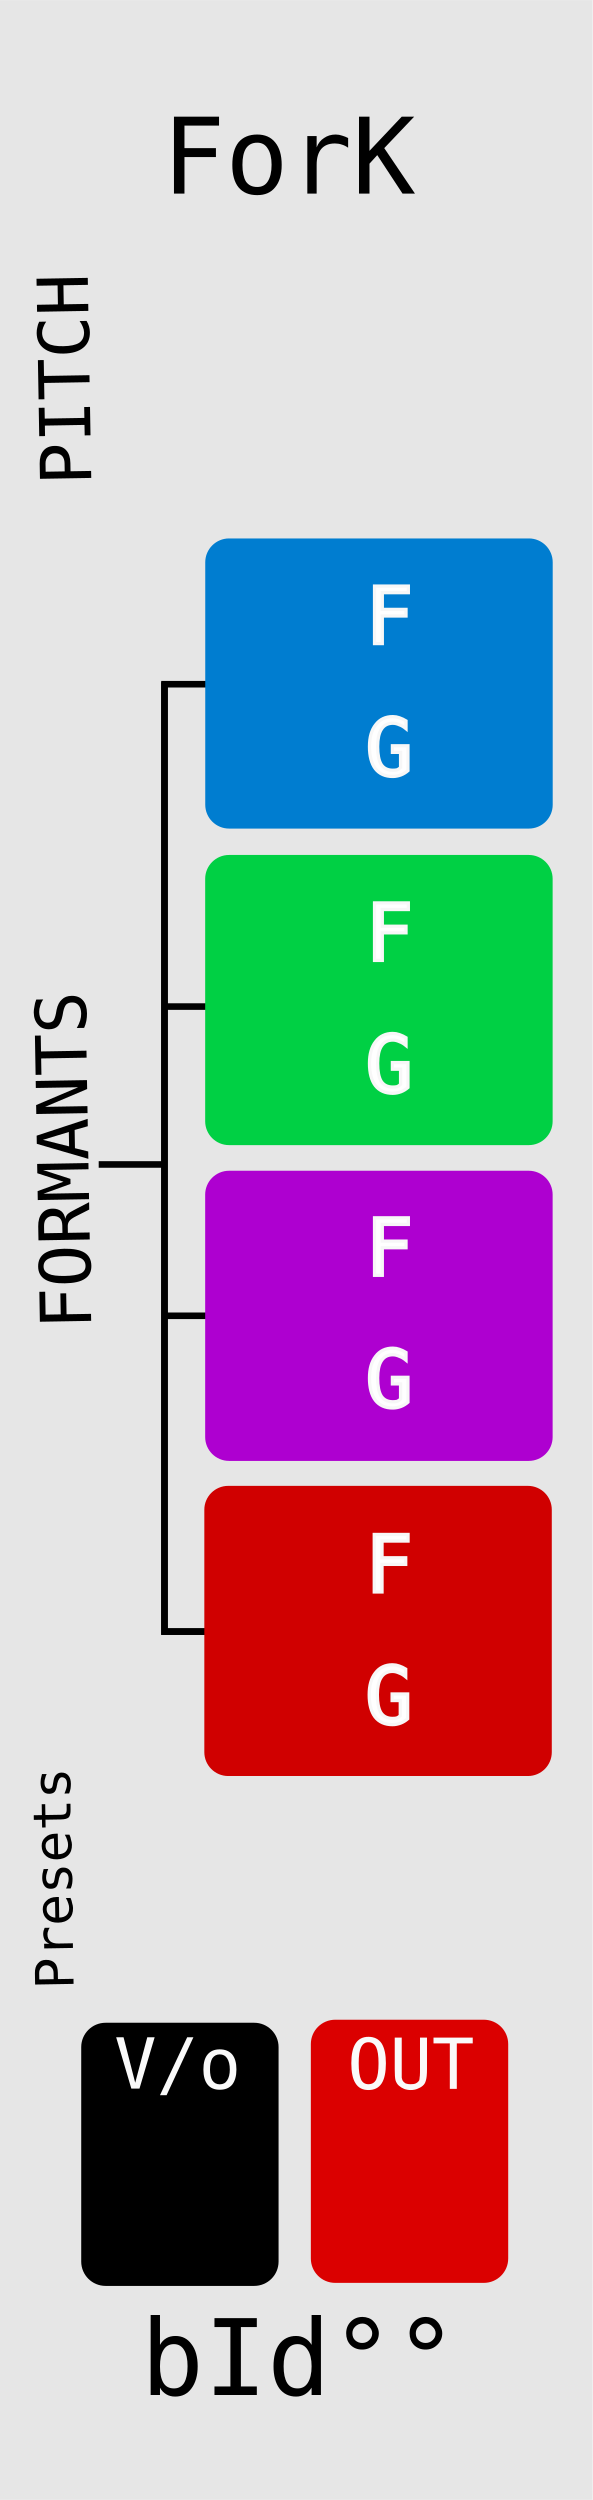
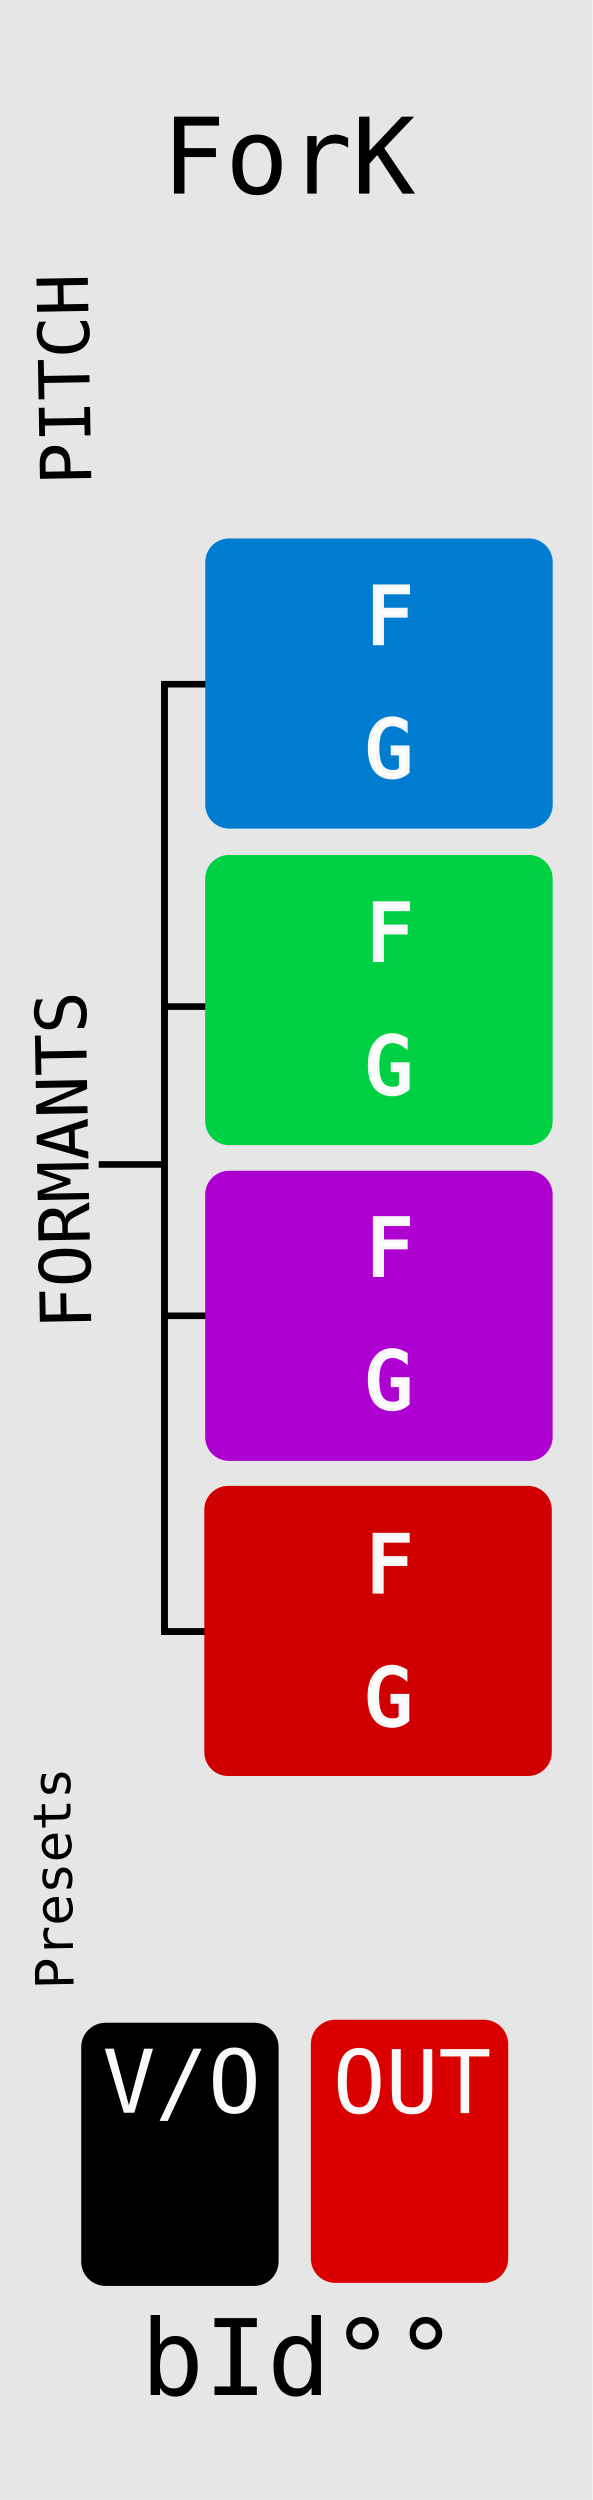
<svg xmlns="http://www.w3.org/2000/svg" xmlns:ns1="http://www.openswatchbook.org/uri/2009/osb" id="svg12553" version="1.1" viewBox="0 0 23.812 100.542" height="380" width="90">
  <defs id="defs12547">
    <linearGradient id="linearGradient4708" ns1:paint="solid">
      <stop style="stop-color:#ececec;stop-opacity:1;" offset="0" id="stop4706" />
    </linearGradient>
    <filter style="color-interpolation-filters:sRGB" id="filter4696">
      <feColorMatrix in="SourceGraphic" values="0 0 0 0 1 0 0 0 0 0 0 0 0 0 0 1 0 0 0 0 0 " result="colormatrix" id="feColorMatrix4692" />
      <feBlend in2="BackgroundImage" mode="multiply" result="fbSourceGraphic" id="feBlend4694" />
      <feColorMatrix result="fbSourceGraphicAlpha" in="fbSourceGraphic" values="0 0 0 -1 0 0 0 0 -1 0 0 0 0 -1 0 0 0 0 1 0" id="feColorMatrix4762" />
      <feColorMatrix id="feColorMatrix4764" values="1 0 0 0 0 0 1 0 0 0 0 0 1 0 0 0 0 0 5 -1 " result="colormatrix" in="fbSourceGraphic" />
      <feComposite in2="colormatrix" id="feComposite4766" operator="arithmetic" k2="0.3" result="composite" k1="0" k3="0" k4="0" />
    </filter>
  </defs>
  <g transform="matrix(0.1998709,0,0,1.001221,-5.339364,-161.5685)" id="layer1">
    <path style="fill:#e6e6e6;fill-opacity:1;fill-rule:nonzero;stroke:none;stroke-width:0.323" d="M 26.617,161.38 H 145.853 v 100.396 H 26.617 Z m 0,0" id="path33453" />
  </g>
  <path style="fill:none;fill-rule:evenodd;stroke:#000000;stroke-width:0.265px;stroke-linecap:butt;stroke-linejoin:miter;stroke-opacity:1" d="M 8.996,27.517 H 6.615 v 38.1 h 2.91" id="path4778" />
  <path style="fill:none;fill-rule:evenodd;stroke:#000000;stroke-width:0.265px;stroke-linecap:butt;stroke-linejoin:miter;stroke-opacity:1" d="M 9.26,52.917 H 6.615" id="path4713" />
  <text xml:space="preserve" style="font-style:normal;font-variant:normal;font-weight:normal;font-stretch:normal;font-size:4.233px;line-height:125%;font-family:'DejaVu Sans Mono';-inkscape-font-specification:'DejaVu Sans Mono, Normal';font-variant-ligatures:normal;font-variant-caps:normal;font-variant-numeric:normal;font-feature-settings:normal;text-align:start;letter-spacing:0px;word-spacing:0px;writing-mode:lr-tb;text-anchor:start;fill:#000000;fill-opacity:1;stroke:none;stroke-width:0.265px;stroke-linecap:butt;stroke-linejoin:miter;stroke-opacity:1" x="5.651" y="96.319" id="text977">
    <tspan id="tspan975" x="5.651" y="96.319" style="font-style:normal;font-variant:normal;font-weight:normal;font-stretch:normal;font-size:4.233px;font-family:'DejaVu Sans Mono';-inkscape-font-specification:'DejaVu Sans Mono, Normal';font-variant-ligatures:normal;font-variant-caps:normal;font-variant-numeric:normal;font-feature-settings:normal;text-align:start;writing-mode:lr-tb;text-anchor:start;stroke-width:0.265px">bId°°</tspan>
  </text>
  <text xml:space="preserve" style="font-style:normal;font-variant:normal;font-weight:normal;font-stretch:normal;font-size:4.233px;line-height:125%;font-family:'DejaVu Sans Mono';-inkscape-font-specification:'DejaVu Sans Mono, Normal';font-variant-ligatures:normal;font-variant-caps:normal;font-variant-numeric:normal;font-feature-settings:normal;text-align:start;letter-spacing:0px;word-spacing:0px;writing-mode:lr-tb;text-anchor:start;fill:#000000;fill-opacity:1;stroke:none;stroke-width:0.265px;stroke-linecap:butt;stroke-linejoin:miter;stroke-opacity:1" x="6.511" y="7.784" id="text977-5">
    <tspan id="tspan975-3" x="6.511" y="7.784" style="font-style:normal;font-variant:normal;font-weight:normal;font-stretch:normal;font-size:4.233px;font-family:'DejaVu Sans Mono';-inkscape-font-specification:'DejaVu Sans Mono, Normal';font-variant-ligatures:normal;font-variant-caps:normal;font-variant-numeric:normal;font-feature-settings:normal;text-align:start;writing-mode:lr-tb;text-anchor:start;stroke-width:0.265px">ForK</tspan>
  </text>
  <text xml:space="preserve" style="font-style:normal;font-variant:normal;font-weight:normal;font-stretch:normal;font-size:2.822px;line-height:125%;font-family:Sudo;-inkscape-font-specification:'Sudo, Normal';font-variant-ligatures:normal;font-variant-caps:normal;font-variant-numeric:normal;font-feature-settings:normal;text-align:start;letter-spacing:0px;word-spacing:0px;writing-mode:lr-tb;text-anchor:start;fill:#000000;fill-opacity:1;stroke:none;stroke-width:0.265px;stroke-linecap:butt;stroke-linejoin:miter;stroke-opacity:1" x="69.336" y="97.896" id="text4860">
    <tspan id="tspan4858" x="69.336" y="100.542" style="stroke-width:0.265px" />
  </text>
  <flowRoot xml:space="preserve" id="flowRoot1009" style="font-style:normal;font-variant:normal;font-weight:normal;font-stretch:normal;font-size:10.667px;line-height:125%;font-family:Sudo;-inkscape-font-specification:'Sudo, Normal';font-variant-ligatures:normal;font-variant-caps:normal;font-variant-numeric:normal;font-feature-settings:normal;text-align:start;letter-spacing:0px;word-spacing:0px;writing-mode:lr-tb;text-anchor:start;fill:#000000;fill-opacity:1;stroke:none;stroke-width:1px;stroke-linecap:butt;stroke-linejoin:miter;stroke-opacity:1">
    <flowRegion id="flowRegion1011">
      <rect id="rect1013" width="428.177" height="304.191" x="181.823" y="40" />
    </flowRegion>
    <flowPara id="flowPara1015" />
  </flowRoot>
  <rect style="opacity:1;fill:#000000;fill-opacity:1;fill-rule:evenodd;stroke:none;stroke-width:0.185;stroke-linecap:butt;stroke-linejoin:round;stroke-miterlimit:4;stroke-dasharray:none;stroke-dashoffset:0;stroke-opacity:1" id="rect4532" width="7.937" height="10.583" x="3.266" y="81.349" ry="0.979" />
  <rect style="opacity:1;fill:#db0000;fill-opacity:1;fill-rule:evenodd;stroke:none;stroke-width:0.185;stroke-linecap:butt;stroke-linejoin:round;stroke-miterlimit:4;stroke-dasharray:none;stroke-dashoffset:0;stroke-opacity:1" id="rect4532-4" width="7.937" height="10.583" x="12.501" y="81.227" ry="0.979" />
-   <text xml:space="preserve" style="font-style:normal;font-variant:normal;font-weight:normal;font-stretch:normal;font-size:2.822px;line-height:125%;font-family:Sudo;-inkscape-font-specification:'Sudo, Normal';font-variant-ligatures:normal;font-variant-caps:normal;font-variant-numeric:normal;font-feature-settings:normal;text-align:start;letter-spacing:0px;word-spacing:0px;writing-mode:lr-tb;text-anchor:start;fill:#000000;fill-opacity:1;stroke:none;stroke-width:0.265px;stroke-linecap:butt;stroke-linejoin:miter;stroke-opacity:1" x="4.592" y="83.994" id="text4551">
-     <tspan id="tspan4549" x="4.592" y="83.994" style="font-style:normal;font-variant:normal;font-weight:normal;font-stretch:normal;font-size:2.822px;font-family:'DejaVu Sans Mono';-inkscape-font-specification:'DejaVu Sans Mono, Normal';font-variant-ligatures:normal;font-variant-caps:normal;font-variant-numeric:normal;font-feature-settings:normal;text-align:start;writing-mode:lr-tb;text-anchor:start;fill:#fafafa;fill-opacity:1;stroke-width:0.265px">V/o</tspan>
+   <text xml:space="preserve" style="font-style:normal;font-variant:normal;font-weight:normal;font-stretch:normal;font-size:3.528px;line-height:125%;font-family:'DejaVu Sans Mono';-inkscape-font-specification:'DejaVu Sans Mono, Normal';font-variant-ligatures:normal;font-variant-caps:normal;font-variant-numeric:normal;font-feature-settings:normal;text-align:start;letter-spacing:0px;word-spacing:0px;writing-mode:lr-tb;text-anchor:start;fill:#000000;fill-opacity:1;stroke:none;stroke-width:0.265px;stroke-linecap:butt;stroke-linejoin:miter;stroke-opacity:1" x="4.123" y="84.969" id="text4551">
+     <tspan id="tspan4549" x="4.123" y="84.969" style="font-style:normal;font-variant:normal;font-weight:normal;font-stretch:normal;font-size:3.528px;font-family:'DejaVu Sans Mono';-inkscape-font-specification:'DejaVu Sans Mono, Normal';font-variant-ligatures:normal;font-variant-caps:normal;font-variant-numeric:normal;font-feature-settings:normal;text-align:start;writing-mode:lr-tb;text-anchor:start;fill:#fafafa;fill-opacity:1;stroke-width:0.265px">V/O</tspan>
  </text>
-   <text xml:space="preserve" style="font-style:normal;font-variant:normal;font-weight:normal;font-stretch:normal;font-size:2.822px;line-height:125%;font-family:Sudo;-inkscape-font-specification:'Sudo, Normal';font-variant-ligatures:normal;font-variant-caps:normal;font-variant-numeric:normal;font-feature-settings:normal;text-align:start;letter-spacing:0px;word-spacing:0px;writing-mode:lr-tb;text-anchor:start;fill:#000000;fill-opacity:1;stroke:none;stroke-width:0.265px;stroke-linecap:butt;stroke-linejoin:miter;stroke-opacity:1" x="13.973" y="84.007" id="text4551-2">
-     <tspan id="tspan4549-8" x="13.973" y="84.007" style="font-style:normal;font-variant:normal;font-weight:normal;font-stretch:normal;font-size:2.822px;font-family:'DejaVu Sans Mono';-inkscape-font-specification:'DejaVu Sans Mono, Normal';font-variant-ligatures:normal;font-variant-caps:normal;font-variant-numeric:normal;font-feature-settings:normal;text-align:start;writing-mode:lr-tb;text-anchor:start;fill:#fafafa;fill-opacity:1;stroke-width:0.265px">OUT</tspan>
+   <text xml:space="preserve" style="font-style:normal;font-variant:normal;font-weight:normal;font-stretch:normal;font-size:3.528px;line-height:125%;font-family:'DejaVu Sans Mono';-inkscape-font-specification:'DejaVu Sans Mono, Normal';font-variant-ligatures:normal;font-variant-caps:normal;font-variant-numeric:normal;font-feature-settings:normal;text-align:start;letter-spacing:0px;word-spacing:0px;writing-mode:lr-tb;text-anchor:start;fill:#000000;fill-opacity:1;stroke:none;stroke-width:0.265px;stroke-linecap:butt;stroke-linejoin:miter;stroke-opacity:1" x="13.384" y="84.981" id="text4551-2">
+     <tspan id="tspan4549-8" x="13.384" y="84.981" style="font-style:normal;font-variant:normal;font-weight:normal;font-stretch:normal;font-size:3.528px;font-family:'DejaVu Sans Mono';-inkscape-font-specification:'DejaVu Sans Mono, Normal';font-variant-ligatures:normal;font-variant-caps:normal;font-variant-numeric:normal;font-feature-settings:normal;text-align:start;writing-mode:lr-tb;text-anchor:start;fill:#fafafa;fill-opacity:1;stroke-width:0.265px">OUT</tspan>
  </text>
  <text xml:space="preserve" style="font-style:normal;font-variant:normal;font-weight:normal;font-stretch:normal;font-size:2.822px;line-height:125%;font-family:Sudo;-inkscape-font-specification:'Sudo, Normal';font-variant-ligatures:normal;font-variant-caps:normal;font-variant-numeric:normal;font-feature-settings:normal;text-align:start;letter-spacing:0px;word-spacing:0px;writing-mode:lr-tb;text-anchor:start;fill:#000000;fill-opacity:1;stroke:none;stroke-width:0.265px;stroke-linecap:butt;stroke-linejoin:miter;stroke-opacity:1" x="-80.029" y="1.577" id="text4551-9" transform="rotate(-90.99105)">
    <tspan id="tspan4549-85" x="-80.029" y="1.577" style="font-style:normal;font-variant:normal;font-weight:normal;font-stretch:normal;font-size:2.117px;font-family:'DejaVu Sans Mono';-inkscape-font-specification:'DejaVu Sans Mono, Normal';font-variant-ligatures:normal;font-variant-caps:normal;font-variant-numeric:normal;font-feature-settings:normal;text-align:start;writing-mode:lr-tb;text-anchor:start;fill:#000000;fill-opacity:1;stroke-width:0.265px">Presets</tspan>
  </text>
  <text xml:space="preserve" style="font-style:normal;font-variant:normal;font-weight:normal;font-stretch:normal;font-size:2.822px;line-height:125%;font-family:Sudo;-inkscape-font-specification:'Sudo, Normal';font-variant-ligatures:normal;font-variant-caps:normal;font-variant-numeric:normal;font-feature-settings:normal;text-align:start;letter-spacing:0px;word-spacing:0px;writing-mode:lr-tb;text-anchor:start;fill:#000000;fill-opacity:1;stroke:none;stroke-width:0.265px;stroke-linecap:butt;stroke-linejoin:miter;stroke-opacity:1" x="-53.503" y="2.747" id="text4551-9-4" transform="rotate(-90.99105)">
    <tspan id="tspan4549-85-9" x="-53.503" y="2.747" style="font-style:normal;font-variant:normal;font-weight:normal;font-stretch:normal;font-size:2.822px;font-family:'DejaVu Sans Mono';-inkscape-font-specification:'DejaVu Sans Mono, Normal';font-variant-ligatures:normal;font-variant-caps:normal;font-variant-numeric:normal;font-feature-settings:normal;text-align:start;writing-mode:lr-tb;text-anchor:start;fill:#000000;fill-opacity:1;stroke-width:0.265px">FORMANTS</tspan>
  </text>
  <text xml:space="preserve" style="font-style:normal;font-variant:normal;font-weight:normal;font-stretch:normal;font-size:2.822px;line-height:125%;font-family:Sudo;-inkscape-font-specification:'Sudo, Normal';font-variant-ligatures:normal;font-variant-caps:normal;font-variant-numeric:normal;font-feature-settings:normal;text-align:start;letter-spacing:0px;word-spacing:0px;writing-mode:lr-tb;text-anchor:start;fill:#000000;fill-opacity:1;stroke:none;stroke-width:0.265px;stroke-linecap:butt;stroke-linejoin:miter;stroke-opacity:1" x="-19.547" y="3.334" id="text4551-9-4-6" transform="rotate(-90.99105)">
    <tspan id="tspan4549-85-9-5" x="-19.547" y="3.334" style="font-style:normal;font-variant:normal;font-weight:normal;font-stretch:normal;font-size:2.822px;font-family:'DejaVu Sans Mono';-inkscape-font-specification:'DejaVu Sans Mono, Normal';font-variant-ligatures:normal;font-variant-caps:normal;font-variant-numeric:normal;font-feature-settings:normal;text-align:start;writing-mode:lr-tb;text-anchor:start;fill:#000000;fill-opacity:1;stroke-width:0.265px">PITCH</tspan>
  </text>
  <rect style="opacity:1;fill:#007dd0;fill-opacity:1;fill-rule:evenodd;stroke:none;stroke-width:0.188;stroke-linecap:butt;stroke-linejoin:round;stroke-miterlimit:4;stroke-dasharray:none;stroke-dashoffset:0;stroke-opacity:1" id="rect4719" width="13.974" height="11.669" x="8.254" y="21.654" ry="0.96" />
  <text xml:space="preserve" style="font-style:normal;font-variant:normal;font-weight:normal;font-stretch:normal;font-size:3.175px;line-height:125%;font-family:'DejaVu Sans Mono';-inkscape-font-specification:'DejaVu Sans Mono, Normal';font-variant-ligatures:normal;font-variant-caps:normal;font-variant-numeric:normal;font-feature-settings:normal;text-align:start;letter-spacing:0px;word-spacing:0px;writing-mode:lr;text-anchor:start;fill:#ffffff;fill-opacity:1;stroke:#f7f7f7;stroke-width:0.132;stroke-linecap:butt;stroke-linejoin:miter;stroke-opacity:1;stroke-miterlimit:4;stroke-dasharray:none" x="14.705" y="25.886" id="text4551-1">
    <tspan id="tspan4549-3" x="14.705" y="25.886" style="font-style:normal;font-variant:normal;font-weight:normal;font-stretch:normal;font-size:3.175px;font-family:'DejaVu Sans Mono';-inkscape-font-specification:'DejaVu Sans Mono, Normal';font-variant-ligatures:normal;font-variant-caps:normal;font-variant-numeric:normal;font-feature-settings:normal;text-align:start;writing-mode:lr;text-anchor:start;fill:#ffffff;fill-opacity:1;stroke-width:0.132;stroke-miterlimit:4;stroke-dasharray:none;stroke:#f7f7f7;stroke-opacity:1">F</tspan>
  </text>
-   <text xml:space="preserve" style="font-style:normal;font-variant:normal;font-weight:normal;font-stretch:normal;font-size:3.175px;line-height:125%;font-family:'DejaVu Sans Mono';-inkscape-font-specification:'DejaVu Sans Mono, Normal';font-variant-ligatures:normal;font-variant-caps:normal;font-variant-numeric:normal;font-feature-settings:normal;text-align:start;letter-spacing:0px;word-spacing:0px;writing-mode:lr;text-anchor:start;fill:#ffffff;fill-opacity:1;stroke:#f7f7f7;stroke-width:0.132;stroke-linecap:butt;stroke-linejoin:miter;stroke-opacity:1;stroke-miterlimit:4;stroke-dasharray:none" x="14.705" y="31.177" id="text4551-1-2">
-     <tspan id="tspan4549-3-1" x="14.705" y="31.177" style="font-style:normal;font-variant:normal;font-weight:normal;font-stretch:normal;font-size:3.175px;font-family:'DejaVu Sans Mono';-inkscape-font-specification:'DejaVu Sans Mono, Normal';font-variant-ligatures:normal;font-variant-caps:normal;font-variant-numeric:normal;font-feature-settings:normal;text-align:start;writing-mode:lr;text-anchor:start;fill:#ffffff;fill-opacity:1;stroke-width:0.132;stroke-miterlimit:4;stroke-dasharray:none;stroke:#f7f7f7;stroke-opacity:1">G</tspan>
+   <text xml:space="preserve" style="font-style:normal;font-variant:normal;font-weight:normal;font-stretch:normal;font-size:3.175px;line-height:125%;font-family:'DejaVu Sans Mono';-inkscape-font-specification:'DejaVu Sans Mono, Normal';font-variant-ligatures:normal;font-variant-caps:normal;font-variant-numeric:normal;font-feature-settings:normal;text-align:start;letter-spacing:0px;word-spacing:0px;writing-mode:lr-tb;text-anchor:start;fill:#ffffff;fill-opacity:1;stroke:#f7f7f7;stroke-width:0.132;stroke-linecap:butt;stroke-linejoin:miter;stroke-miterlimit:4;stroke-dasharray:none;stroke-opacity:1" x="14.705" y="31.237" id="text4551-1-2">
+     <tspan id="tspan4549-3-1" x="14.705" y="31.237" style="font-style:normal;font-variant:normal;font-weight:normal;font-stretch:normal;font-size:3.175px;font-family:'DejaVu Sans Mono';-inkscape-font-specification:'DejaVu Sans Mono, Normal';font-variant-ligatures:normal;font-variant-caps:normal;font-variant-numeric:normal;font-feature-settings:normal;text-align:start;writing-mode:lr-tb;text-anchor:start;fill:#ffffff;fill-opacity:1;stroke:#f7f7f7;stroke-width:0.132;stroke-miterlimit:4;stroke-dasharray:none;stroke-opacity:1">G</tspan>
  </text>
  <path style="fill:none;fill-rule:evenodd;stroke:#000000;stroke-width:0.265px;stroke-linecap:butt;stroke-linejoin:miter;stroke-opacity:1" d="M 9.26,40.481 H 6.615" id="path4711" />
  <rect style="opacity:1;fill:#00d044;fill-opacity:1;fill-rule:evenodd;stroke:none;stroke-width:0.188;stroke-linecap:butt;stroke-linejoin:round;stroke-miterlimit:4;stroke-dasharray:none;stroke-dashoffset:0;stroke-opacity:1" id="rect4719-9" width="13.974" height="11.669" x="8.251" y="34.384" ry="0.96" />
  <text xml:space="preserve" style="font-style:normal;font-variant:normal;font-weight:normal;font-stretch:normal;font-size:3.175px;line-height:125%;font-family:'DejaVu Sans Mono';-inkscape-font-specification:'DejaVu Sans Mono, Normal';font-variant-ligatures:normal;font-variant-caps:normal;font-variant-numeric:normal;font-feature-settings:normal;text-align:start;letter-spacing:0px;word-spacing:0px;writing-mode:lr;text-anchor:start;fill:#ffffff;fill-opacity:1;stroke:#f7f7f7;stroke-width:0.132;stroke-linecap:butt;stroke-linejoin:miter;stroke-opacity:1;stroke-miterlimit:4;stroke-dasharray:none" x="14.705" y="38.628" id="text4551-1-3">
    <tspan id="tspan4549-3-14" x="14.705" y="38.628" style="font-style:normal;font-variant:normal;font-weight:normal;font-stretch:normal;font-size:3.175px;font-family:'DejaVu Sans Mono';-inkscape-font-specification:'DejaVu Sans Mono, Normal';font-variant-ligatures:normal;font-variant-caps:normal;font-variant-numeric:normal;font-feature-settings:normal;text-align:start;writing-mode:lr;text-anchor:start;fill:#ffffff;fill-opacity:1;stroke-width:0.132;stroke-miterlimit:4;stroke-dasharray:none;stroke:#f7f7f7;stroke-opacity:1">F</tspan>
  </text>
-   <text xml:space="preserve" style="font-style:normal;font-variant:normal;font-weight:normal;font-stretch:normal;font-size:3.175px;line-height:125%;font-family:'DejaVu Sans Mono';-inkscape-font-specification:'DejaVu Sans Mono, Normal';font-variant-ligatures:normal;font-variant-caps:normal;font-variant-numeric:normal;font-feature-settings:normal;text-align:start;letter-spacing:0px;word-spacing:0px;writing-mode:lr;text-anchor:start;fill:#ffffff;fill-opacity:1;stroke:#f7f7f7;stroke-width:0.132;stroke-linecap:butt;stroke-linejoin:miter;stroke-opacity:1;stroke-miterlimit:4;stroke-dasharray:none" x="14.705" y="43.919" id="text4551-1-2-5">
-     <tspan id="tspan4549-3-1-7" x="14.705" y="43.919" style="font-style:normal;font-variant:normal;font-weight:normal;font-stretch:normal;font-size:3.175px;font-family:'DejaVu Sans Mono';-inkscape-font-specification:'DejaVu Sans Mono, Normal';font-variant-ligatures:normal;font-variant-caps:normal;font-variant-numeric:normal;font-feature-settings:normal;text-align:start;writing-mode:lr;text-anchor:start;fill:#ffffff;fill-opacity:1;stroke-width:0.132;stroke-miterlimit:4;stroke-dasharray:none;stroke:#f7f7f7;stroke-opacity:1">G</tspan>
+   <text xml:space="preserve" style="font-style:normal;font-variant:normal;font-weight:normal;font-stretch:normal;font-size:3.175px;line-height:125%;font-family:'DejaVu Sans Mono';-inkscape-font-specification:'DejaVu Sans Mono, Normal';font-variant-ligatures:normal;font-variant-caps:normal;font-variant-numeric:normal;font-feature-settings:normal;text-align:start;letter-spacing:0px;word-spacing:0px;writing-mode:lr-tb;text-anchor:start;fill:#ffffff;fill-opacity:1;stroke:#f7f7f7;stroke-width:0.132;stroke-linecap:butt;stroke-linejoin:miter;stroke-miterlimit:4;stroke-dasharray:none;stroke-opacity:1" x="14.705" y="43.979" id="text4551-1-2-5">
+     <tspan id="tspan4549-3-1-7" x="14.705" y="43.979" style="font-style:normal;font-variant:normal;font-weight:normal;font-stretch:normal;font-size:3.175px;font-family:'DejaVu Sans Mono';-inkscape-font-specification:'DejaVu Sans Mono, Normal';font-variant-ligatures:normal;font-variant-caps:normal;font-variant-numeric:normal;font-feature-settings:normal;text-align:start;writing-mode:lr-tb;text-anchor:start;fill:#ffffff;fill-opacity:1;stroke:#f7f7f7;stroke-width:0.132;stroke-miterlimit:4;stroke-dasharray:none;stroke-opacity:1">G</tspan>
  </text>
  <rect style="opacity:1;fill:#ae00d0;fill-opacity:1;fill-rule:evenodd;stroke:none;stroke-width:0.188;stroke-linecap:butt;stroke-linejoin:round;stroke-miterlimit:4;stroke-dasharray:none;stroke-dashoffset:0;stroke-opacity:1" id="rect4719-9-9" width="13.974" height="11.669" x="8.251" y="47.084" ry="0.96" />
  <text xml:space="preserve" style="font-style:normal;font-variant:normal;font-weight:normal;font-stretch:normal;font-size:3.175px;line-height:125%;font-family:'DejaVu Sans Mono';-inkscape-font-specification:'DejaVu Sans Mono, Normal';font-variant-ligatures:normal;font-variant-caps:normal;font-variant-numeric:normal;font-feature-settings:normal;text-align:start;letter-spacing:0px;word-spacing:0px;writing-mode:lr;text-anchor:start;fill:#ffffff;fill-opacity:1;stroke:#f7f7f7;stroke-width:0.132;stroke-linecap:butt;stroke-linejoin:miter;stroke-opacity:1;stroke-miterlimit:4;stroke-dasharray:none" x="14.705" y="51.286" id="text4551-1-5">
    <tspan id="tspan4549-3-4" x="14.705" y="51.286" style="font-style:normal;font-variant:normal;font-weight:normal;font-stretch:normal;font-size:3.175px;font-family:'DejaVu Sans Mono';-inkscape-font-specification:'DejaVu Sans Mono, Normal';font-variant-ligatures:normal;font-variant-caps:normal;font-variant-numeric:normal;font-feature-settings:normal;text-align:start;writing-mode:lr;text-anchor:start;fill:#ffffff;fill-opacity:1;stroke-width:0.132;stroke-miterlimit:4;stroke-dasharray:none;stroke:#f7f7f7;stroke-opacity:1">F</tspan>
  </text>
-   <text xml:space="preserve" style="font-style:normal;font-variant:normal;font-weight:normal;font-stretch:normal;font-size:3.175px;line-height:125%;font-family:'DejaVu Sans Mono';-inkscape-font-specification:'DejaVu Sans Mono, Normal';font-variant-ligatures:normal;font-variant-caps:normal;font-variant-numeric:normal;font-feature-settings:normal;text-align:start;letter-spacing:0px;word-spacing:0px;writing-mode:lr;text-anchor:start;fill:#ffffff;fill-opacity:1;stroke:#f7f7f7;stroke-width:0.132;stroke-linecap:butt;stroke-linejoin:miter;stroke-opacity:1;stroke-miterlimit:4;stroke-dasharray:none" x="14.705" y="56.577" id="text4551-1-2-1">
-     <tspan id="tspan4549-3-1-4" x="14.705" y="56.577" style="font-style:normal;font-variant:normal;font-weight:normal;font-stretch:normal;font-size:3.175px;font-family:'DejaVu Sans Mono';-inkscape-font-specification:'DejaVu Sans Mono, Normal';font-variant-ligatures:normal;font-variant-caps:normal;font-variant-numeric:normal;font-feature-settings:normal;text-align:start;writing-mode:lr;text-anchor:start;fill:#ffffff;fill-opacity:1;stroke-width:0.132;stroke-miterlimit:4;stroke-dasharray:none;stroke:#f7f7f7;stroke-opacity:1">G</tspan>
+   <text xml:space="preserve" style="font-style:normal;font-variant:normal;font-weight:normal;font-stretch:normal;font-size:3.175px;line-height:125%;font-family:'DejaVu Sans Mono';-inkscape-font-specification:'DejaVu Sans Mono, Normal';font-variant-ligatures:normal;font-variant-caps:normal;font-variant-numeric:normal;font-feature-settings:normal;text-align:start;letter-spacing:0px;word-spacing:0px;writing-mode:lr-tb;text-anchor:start;fill:#ffffff;fill-opacity:1;stroke:#f7f7f7;stroke-width:0.132;stroke-linecap:butt;stroke-linejoin:miter;stroke-miterlimit:4;stroke-dasharray:none;stroke-opacity:1" x="14.705" y="56.637" id="text4551-1-2-1">
+     <tspan id="tspan4549-3-1-4" x="14.705" y="56.637" style="font-style:normal;font-variant:normal;font-weight:normal;font-stretch:normal;font-size:3.175px;font-family:'DejaVu Sans Mono';-inkscape-font-specification:'DejaVu Sans Mono, Normal';font-variant-ligatures:normal;font-variant-caps:normal;font-variant-numeric:normal;font-feature-settings:normal;text-align:start;writing-mode:lr-tb;text-anchor:start;fill:#ffffff;fill-opacity:1;stroke:#f7f7f7;stroke-width:0.132;stroke-miterlimit:4;stroke-dasharray:none;stroke-opacity:1">G</tspan>
  </text>
  <path style="fill:none;fill-rule:evenodd;stroke:#000000;stroke-width:0.265px;stroke-linecap:butt;stroke-linejoin:miter;stroke-opacity:1" d="M 9.261,65.617 H 6.614 v 0 l 1e-7,-38.181" id="path4715" />
  <rect style="opacity:1;fill:#d00000;fill-opacity:1;fill-rule:evenodd;stroke:none;stroke-width:0.188;stroke-linecap:butt;stroke-linejoin:round;stroke-miterlimit:4;stroke-dasharray:none;stroke-dashoffset:0;stroke-opacity:1" id="rect4719-9-9-9" width="13.974" height="11.669" x="8.217" y="59.757" ry="0.96" />
  <text xml:space="preserve" style="font-style:normal;font-variant:normal;font-weight:normal;font-stretch:normal;font-size:3.175px;line-height:125%;font-family:'DejaVu Sans Mono';-inkscape-font-specification:'DejaVu Sans Mono, Normal';font-variant-ligatures:normal;font-variant-caps:normal;font-variant-numeric:normal;font-feature-settings:normal;text-align:start;letter-spacing:0px;word-spacing:0px;writing-mode:lr;text-anchor:start;fill:#ffffff;fill-opacity:1;stroke:#f7f7f7;stroke-width:0.132;stroke-linecap:butt;stroke-linejoin:miter;stroke-opacity:1;stroke-miterlimit:4;stroke-dasharray:none" x="14.693" y="64.023" id="text4551-1-36">
    <tspan id="tspan4549-3-6" x="14.693" y="64.023" style="font-style:normal;font-variant:normal;font-weight:normal;font-stretch:normal;font-size:3.175px;font-family:'DejaVu Sans Mono';-inkscape-font-specification:'DejaVu Sans Mono, Normal';font-variant-ligatures:normal;font-variant-caps:normal;font-variant-numeric:normal;font-feature-settings:normal;text-align:start;writing-mode:lr;text-anchor:start;fill:#ffffff;fill-opacity:1;stroke-width:0.132;stroke-miterlimit:4;stroke-dasharray:none;stroke:#f7f7f7;stroke-opacity:1">F</tspan>
  </text>
-   <text xml:space="preserve" style="font-style:normal;font-variant:normal;font-weight:normal;font-stretch:normal;font-size:3.175px;line-height:125%;font-family:'DejaVu Sans Mono';-inkscape-font-specification:'DejaVu Sans Mono, Normal';font-variant-ligatures:normal;font-variant-caps:normal;font-variant-numeric:normal;font-feature-settings:normal;text-align:start;letter-spacing:0px;word-spacing:0px;writing-mode:lr;text-anchor:start;fill:#ffffff;fill-opacity:1;stroke:#f7f7f7;stroke-width:0.132;stroke-linecap:butt;stroke-linejoin:miter;stroke-opacity:1;stroke-miterlimit:4;stroke-dasharray:none" x="14.693" y="69.315" id="text4551-1-2-2">
-     <tspan id="tspan4549-3-1-73" x="14.693" y="69.315" style="font-style:normal;font-variant:normal;font-weight:normal;font-stretch:normal;font-size:3.175px;font-family:'DejaVu Sans Mono';-inkscape-font-specification:'DejaVu Sans Mono, Normal';font-variant-ligatures:normal;font-variant-caps:normal;font-variant-numeric:normal;font-feature-settings:normal;text-align:start;writing-mode:lr;text-anchor:start;fill:#ffffff;fill-opacity:1;stroke-width:0.132;stroke-miterlimit:4;stroke-dasharray:none;stroke:#f7f7f7;stroke-opacity:1">G</tspan>
+   <text xml:space="preserve" style="font-style:normal;font-variant:normal;font-weight:normal;font-stretch:normal;font-size:3.175px;line-height:125%;font-family:'DejaVu Sans Mono';-inkscape-font-specification:'DejaVu Sans Mono, Normal';font-variant-ligatures:normal;font-variant-caps:normal;font-variant-numeric:normal;font-feature-settings:normal;text-align:start;letter-spacing:0px;word-spacing:0px;writing-mode:lr-tb;text-anchor:start;fill:#ffffff;fill-opacity:1;stroke:#f7f7f7;stroke-width:0.132;stroke-linecap:butt;stroke-linejoin:miter;stroke-miterlimit:4;stroke-dasharray:none;stroke-opacity:1" x="14.693" y="69.374" id="text4551-1-2-2">
+     <tspan id="tspan4549-3-1-73" x="14.693" y="69.374" style="font-style:normal;font-variant:normal;font-weight:normal;font-stretch:normal;font-size:3.175px;font-family:'DejaVu Sans Mono';-inkscape-font-specification:'DejaVu Sans Mono, Normal';font-variant-ligatures:normal;font-variant-caps:normal;font-variant-numeric:normal;font-feature-settings:normal;text-align:start;writing-mode:lr-tb;text-anchor:start;fill:#ffffff;fill-opacity:1;stroke:#f7f7f7;stroke-width:0.132;stroke-miterlimit:4;stroke-dasharray:none;stroke-opacity:1">G</tspan>
  </text>
  <path style="fill:none;fill-rule:evenodd;stroke:#000000;stroke-width:0.265px;stroke-linecap:butt;stroke-linejoin:miter;stroke-opacity:1" d="M 6.615,46.831 H 3.969" id="path4717" />
</svg>
